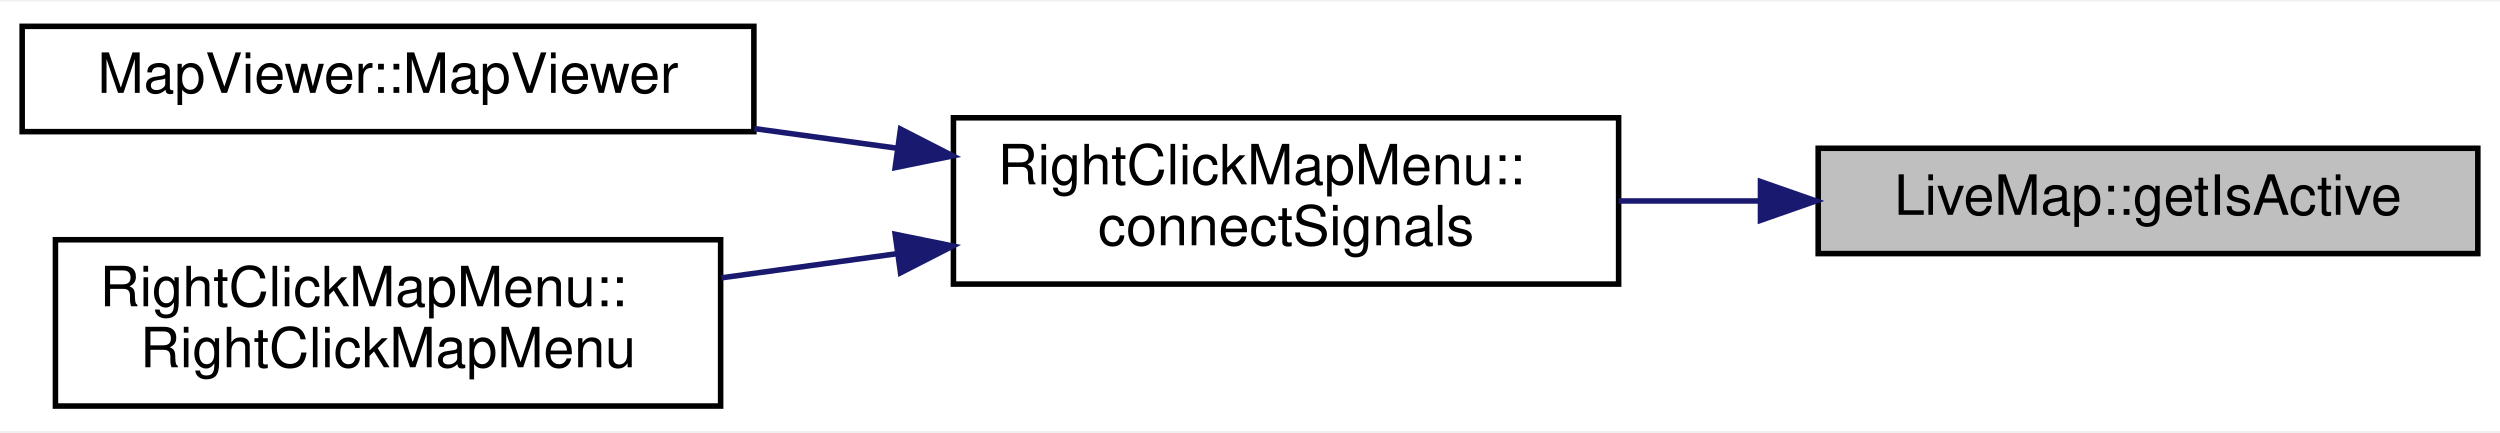
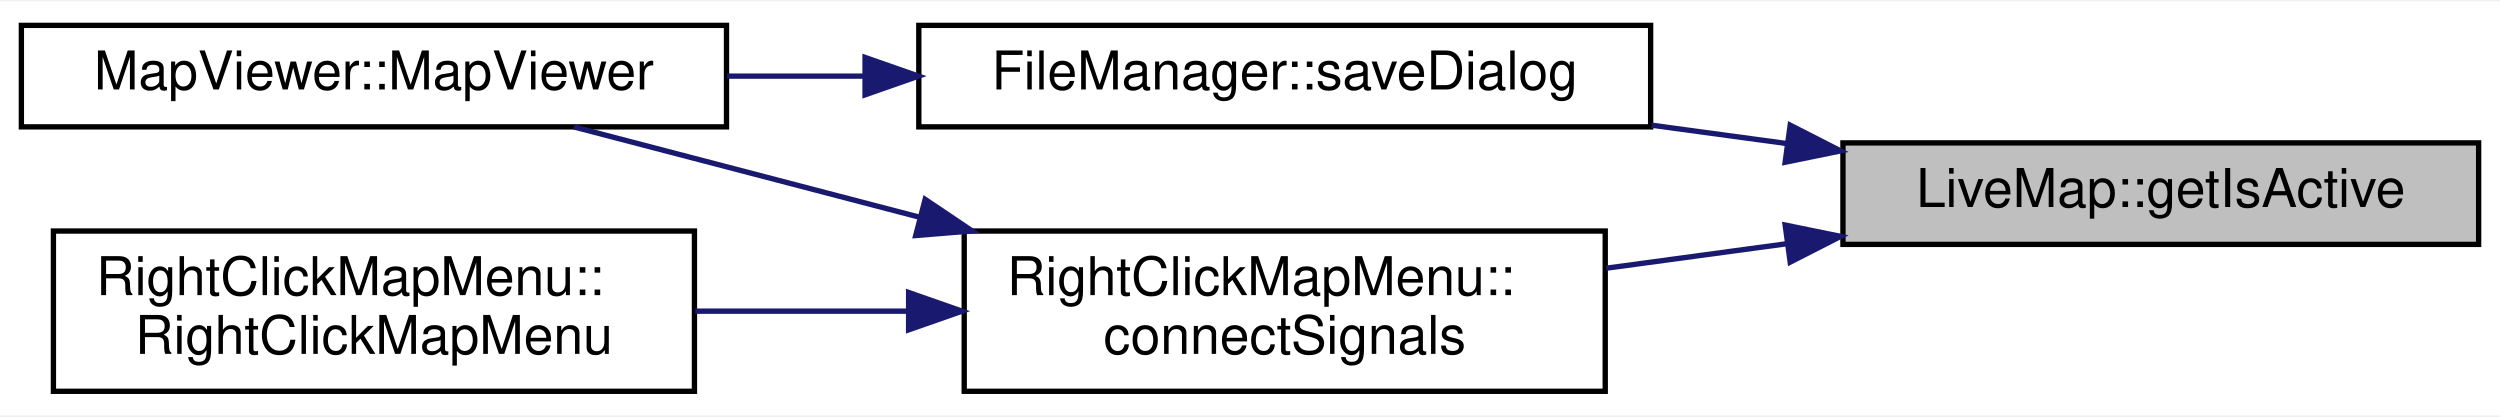
- <svg xmlns="http://www.w3.org/2000/svg" xmlns:xlink="http://www.w3.org/1999/xlink" width="451pt" height="78pt" viewBox="0.00 0.00 451.00 77.50">
+ <svg xmlns="http://www.w3.org/2000/svg" xmlns:xlink="http://www.w3.org/1999/xlink" width="468pt" height="78pt" viewBox="0.00 0.00 468.00 77.50">
  <g id="graph0" class="graph" transform="scale(1 1) rotate(0) translate(4 73.5)">
-     <polygon fill="white" stroke="transparent" points="-4,4 -4,-73.5 447,-73.5 447,4 -4,4" />
+     <polygon fill="white" stroke="transparent" points="-4,4 -4,-73.5 464,-73.5 464,4 -4,4" />
    <g id="node1" class="node">
      <g id="a_node1">
        <a xlink:title="Returns whether live mode is currently active.">
-           <polygon fill="#bfbfbf" stroke="black" points="324,-28 324,-47 443,-47 443,-28 324,-28" />
-           <text text-anchor="middle" x="383.5" y="-35" font-family="Helvetica,sans-Serif" font-size="10.00">LiveMap::getIsActive</text>
+           <polygon fill="#bfbfbf" stroke="black" points="341,-28 341,-47 460,-47 460,-28 341,-28" />
+           <text text-anchor="middle" x="400.5" y="-35" font-family="Helvetica,sans-Serif" font-size="10.00">LiveMap::getIsActive</text>
        </a>
      </g>
    </g>
    <g id="node2" class="node">
      <g id="a_node2">
        <a xlink:href="classRightClickMapMenu.html#add5bb68773931eb8ba5cd455e6847dba" target="_top" xlink:title="Connects internal widget signals to their callbacks (e.g., button clicks).">
-           <polygon fill="white" stroke="black" points="168,-22.5 168,-52.5 288,-52.5 288,-22.5 168,-22.5" />
-           <text text-anchor="start" x="176" y="-40.5" font-family="Helvetica,sans-Serif" font-size="10.00">RightClickMapMenu::</text>
-           <text text-anchor="middle" x="228" y="-29.5" font-family="Helvetica,sans-Serif" font-size="10.00">connectSignals</text>
+           <polygon fill="white" stroke="black" points="176.5,-0.5 176.5,-30.5 296.5,-30.5 296.5,-0.5 176.5,-0.5" />
+           <text text-anchor="start" x="184.5" y="-18.5" font-family="Helvetica,sans-Serif" font-size="10.00">RightClickMapMenu::</text>
+           <text text-anchor="middle" x="236.5" y="-7.5" font-family="Helvetica,sans-Serif" font-size="10.00">connectSignals</text>
        </a>
      </g>
    </g>
    <g id="edge1" class="edge">
-       <path fill="none" stroke="midnightblue" d="M313.36,-37.5C304.89,-37.5 296.3,-37.5 288,-37.5" />
-       <polygon fill="midnightblue" stroke="midnightblue" points="313.59,-41 323.59,-37.5 313.59,-34 313.59,-41" />
+       <path fill="none" stroke="midnightblue" d="M330.37,-28.11C319.15,-26.59 307.62,-25.02 296.67,-23.54" />
+       <polygon fill="midnightblue" stroke="midnightblue" points="330.18,-31.62 340.56,-29.5 331.12,-24.68 330.18,-31.62" />
+     </g>
+     <g id="node5" class="node">
+       <g id="a_node5">
+         <a xlink:href="classFileManager.html#aebbfa817fd1a8055c738128a22fe0f6f" target="_top" xlink:title="Opens a file dialog to save the current data (coordinates).">
+           <polygon fill="white" stroke="black" points="168,-50 168,-69 305,-69 305,-50 168,-50" />
+           <text text-anchor="middle" x="236.5" y="-57" font-family="Helvetica,sans-Serif" font-size="10.00">FileManager::saveDialog</text>
+         </a>
+       </g>
+     </g>
+     <g id="edge4" class="edge">
+       <path fill="none" stroke="midnightblue" d="M330.46,-46.88C322.09,-48.01 313.54,-49.17 305.19,-50.31" />
+       <polygon fill="midnightblue" stroke="midnightblue" points="331.12,-50.32 340.56,-45.5 330.18,-43.38 331.12,-50.32" />
    </g>
    <g id="node3" class="node">
      <g id="a_node3">
        <a xlink:href="classMapViewer.html#a6690a879cd4af2058afccd2920c03c0d" target="_top" xlink:title="Constructor.">
          <polygon fill="white" stroke="black" points="0,-50 0,-69 132,-69 132,-50 0,-50" />
          <text text-anchor="middle" x="66" y="-57" font-family="Helvetica,sans-Serif" font-size="10.00">MapViewer::MapViewer</text>
        </a>
      </g>
    </g>
    <g id="edge2" class="edge">
-       <path fill="none" stroke="midnightblue" d="M157.91,-47C149.33,-48.18 140.59,-49.38 132.07,-50.55" />
-       <polygon fill="midnightblue" stroke="midnightblue" points="158.45,-50.46 167.88,-45.63 157.49,-43.52 158.45,-50.46" />
+       <path fill="none" stroke="midnightblue" d="M168.28,-33.05C146.15,-38.83 122.38,-45.04 103.43,-49.99" />
+       <polygon fill="midnightblue" stroke="midnightblue" points="169.19,-36.43 177.98,-30.52 167.42,-29.66 169.19,-36.43" />
    </g>
    <g id="node4" class="node">
      <g id="a_node4">
        <a xlink:href="classRightClickMapMenu.html#a99fb3feef15efd62845960340c4ca0fa" target="_top" xlink:title="Constructor: initializes the menu with references to the TGUI GUI system and map instances.">
          <polygon fill="white" stroke="black" points="6,-0.5 6,-30.5 126,-30.5 126,-0.5 6,-0.5" />
          <text text-anchor="start" x="14" y="-18.5" font-family="Helvetica,sans-Serif" font-size="10.00">RightClickMapMenu::</text>
          <text text-anchor="middle" x="66" y="-7.5" font-family="Helvetica,sans-Serif" font-size="10.00">RightClickMapMenu</text>
        </a>
      </g>
    </g>
    <g id="edge3" class="edge">
-       <path fill="none" stroke="midnightblue" d="M157.85,-27.99C147.29,-26.54 136.47,-25.05 126.15,-23.63" />
-       <polygon fill="midnightblue" stroke="midnightblue" points="157.49,-31.48 167.88,-29.37 158.45,-24.54 157.49,-31.48" />
+       <path fill="none" stroke="midnightblue" d="M166.08,-15.5C152.82,-15.5 139.05,-15.5 126.15,-15.5" />
+       <polygon fill="midnightblue" stroke="midnightblue" points="166.09,-19 176.09,-15.5 166.09,-12 166.09,-19" />
+     </g>
+     <g id="edge5" class="edge">
+       <path fill="none" stroke="midnightblue" d="M157.88,-59.5C149.27,-59.5 140.55,-59.5 132.11,-59.5" />
+       <polygon fill="midnightblue" stroke="midnightblue" points="157.94,-63 167.94,-59.5 157.94,-56 157.94,-63" />
    </g>
  </g>
</svg>
